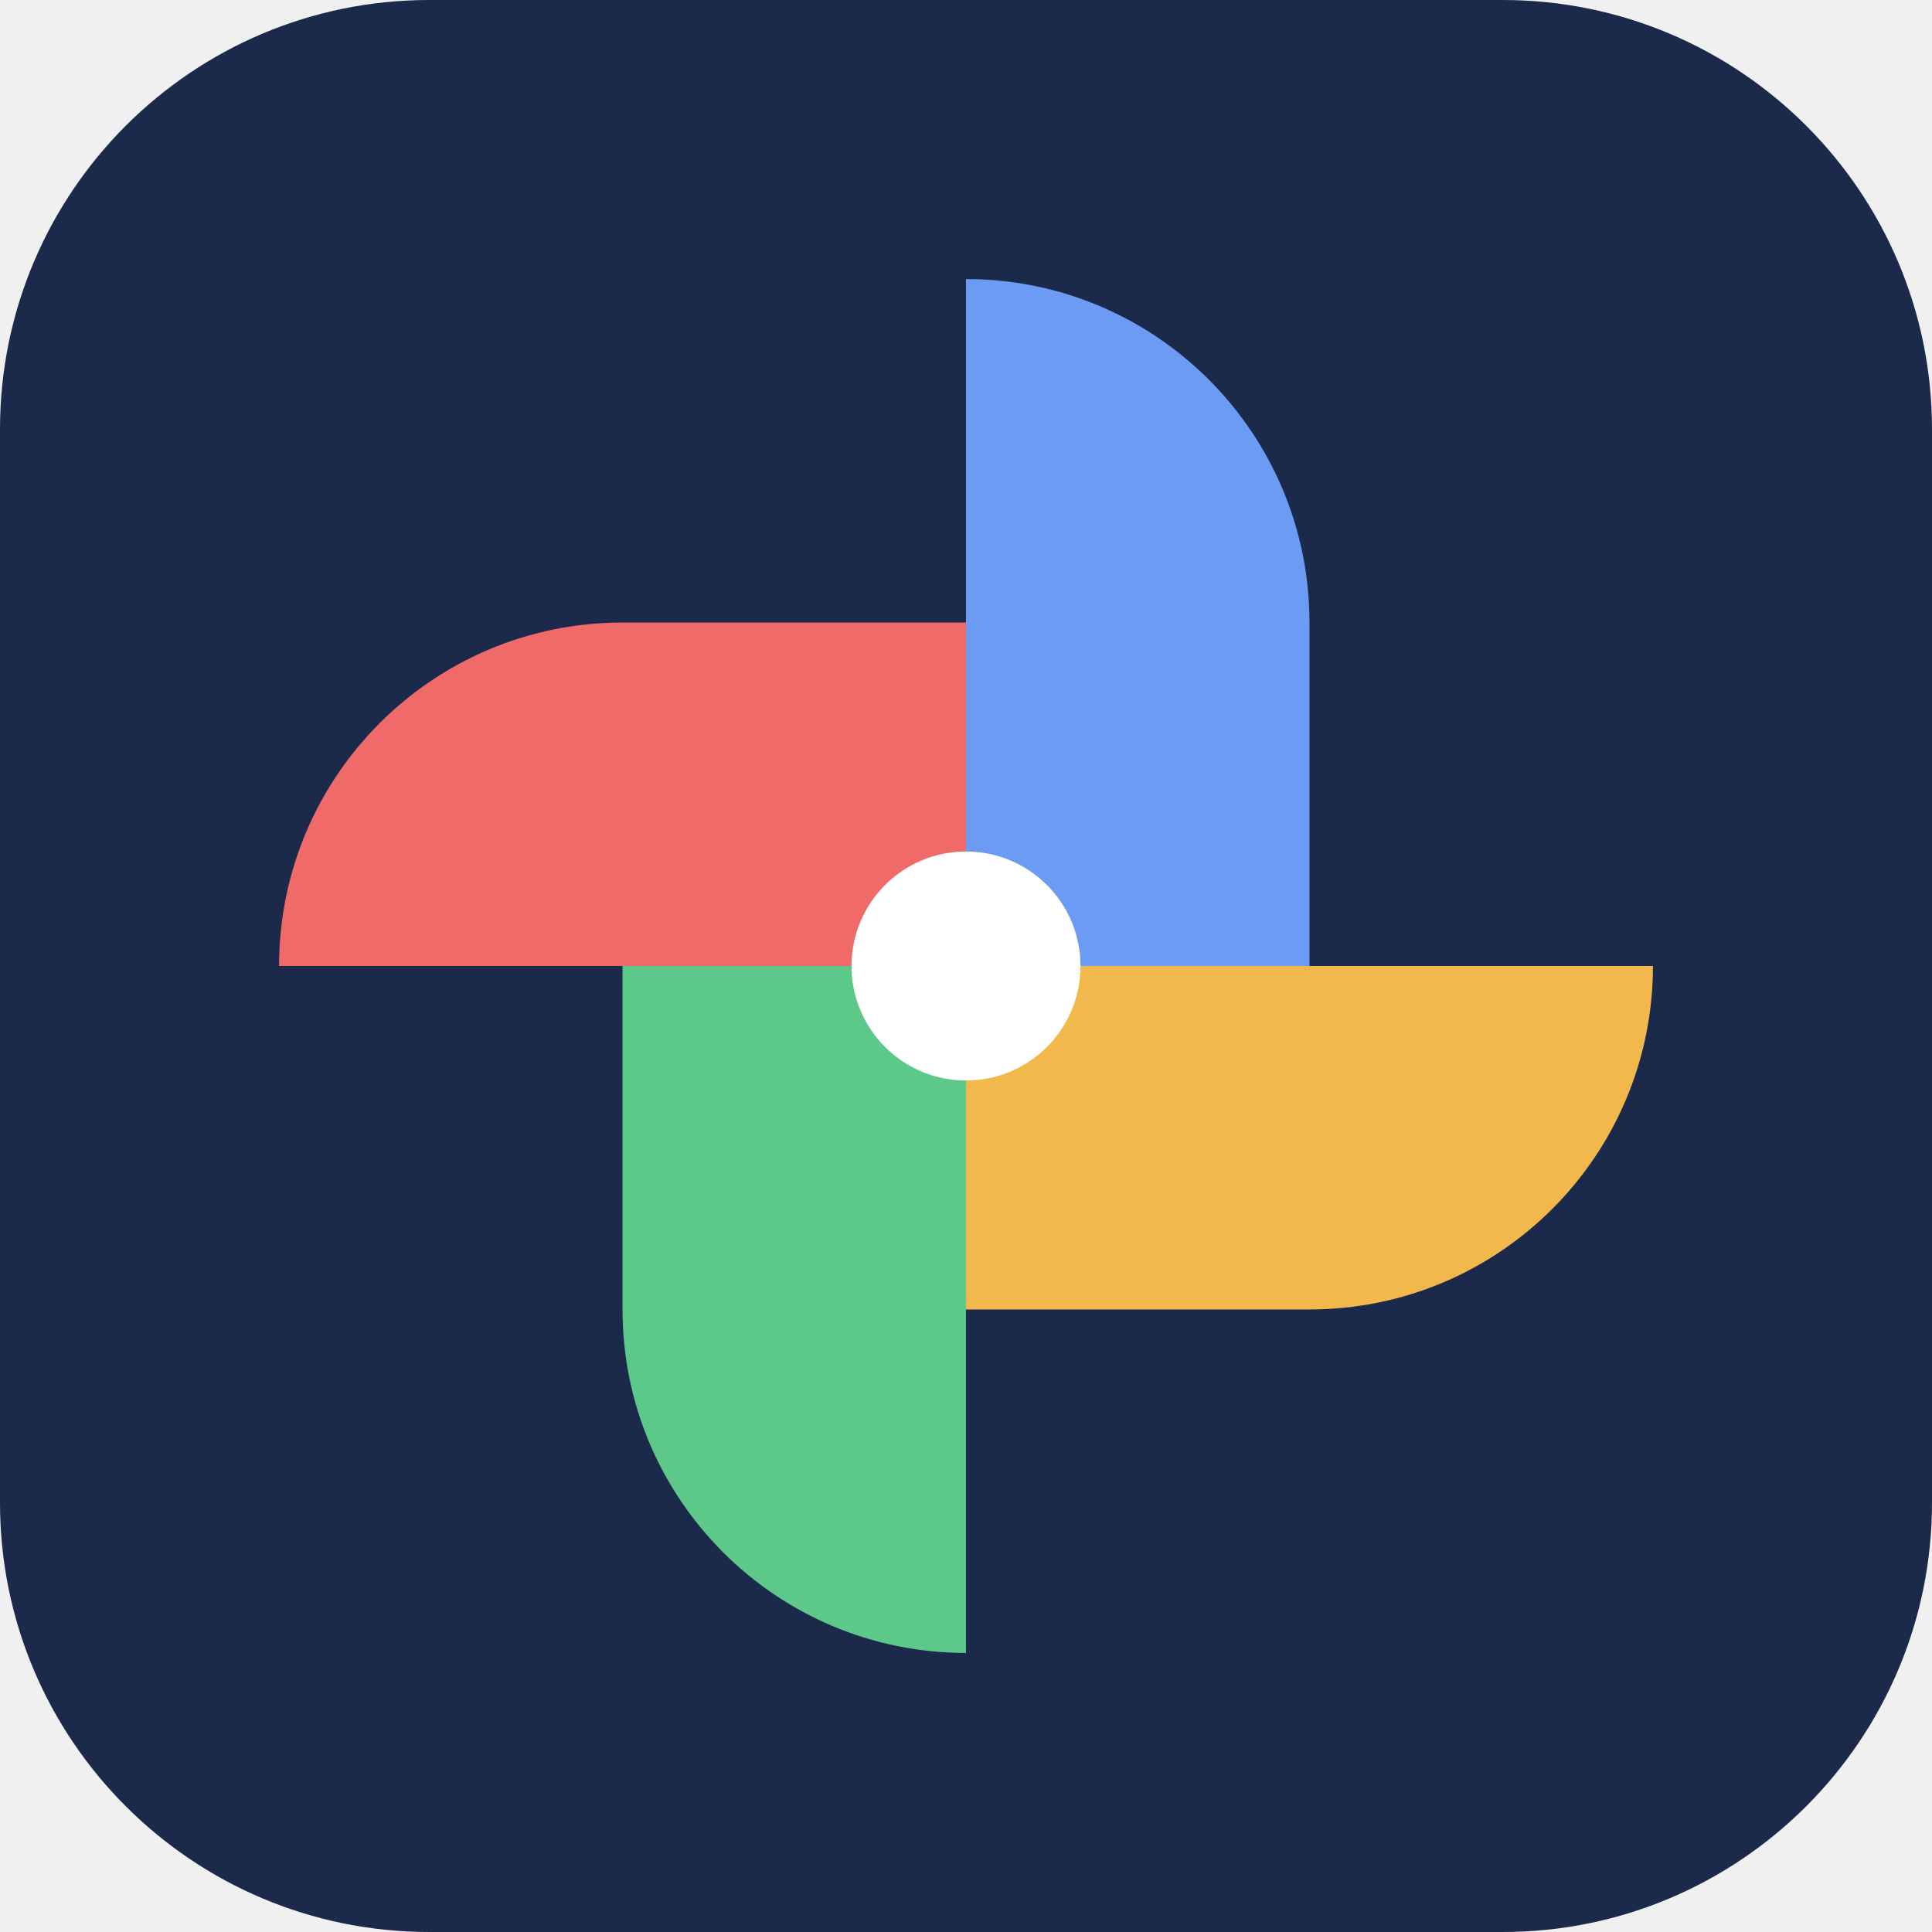
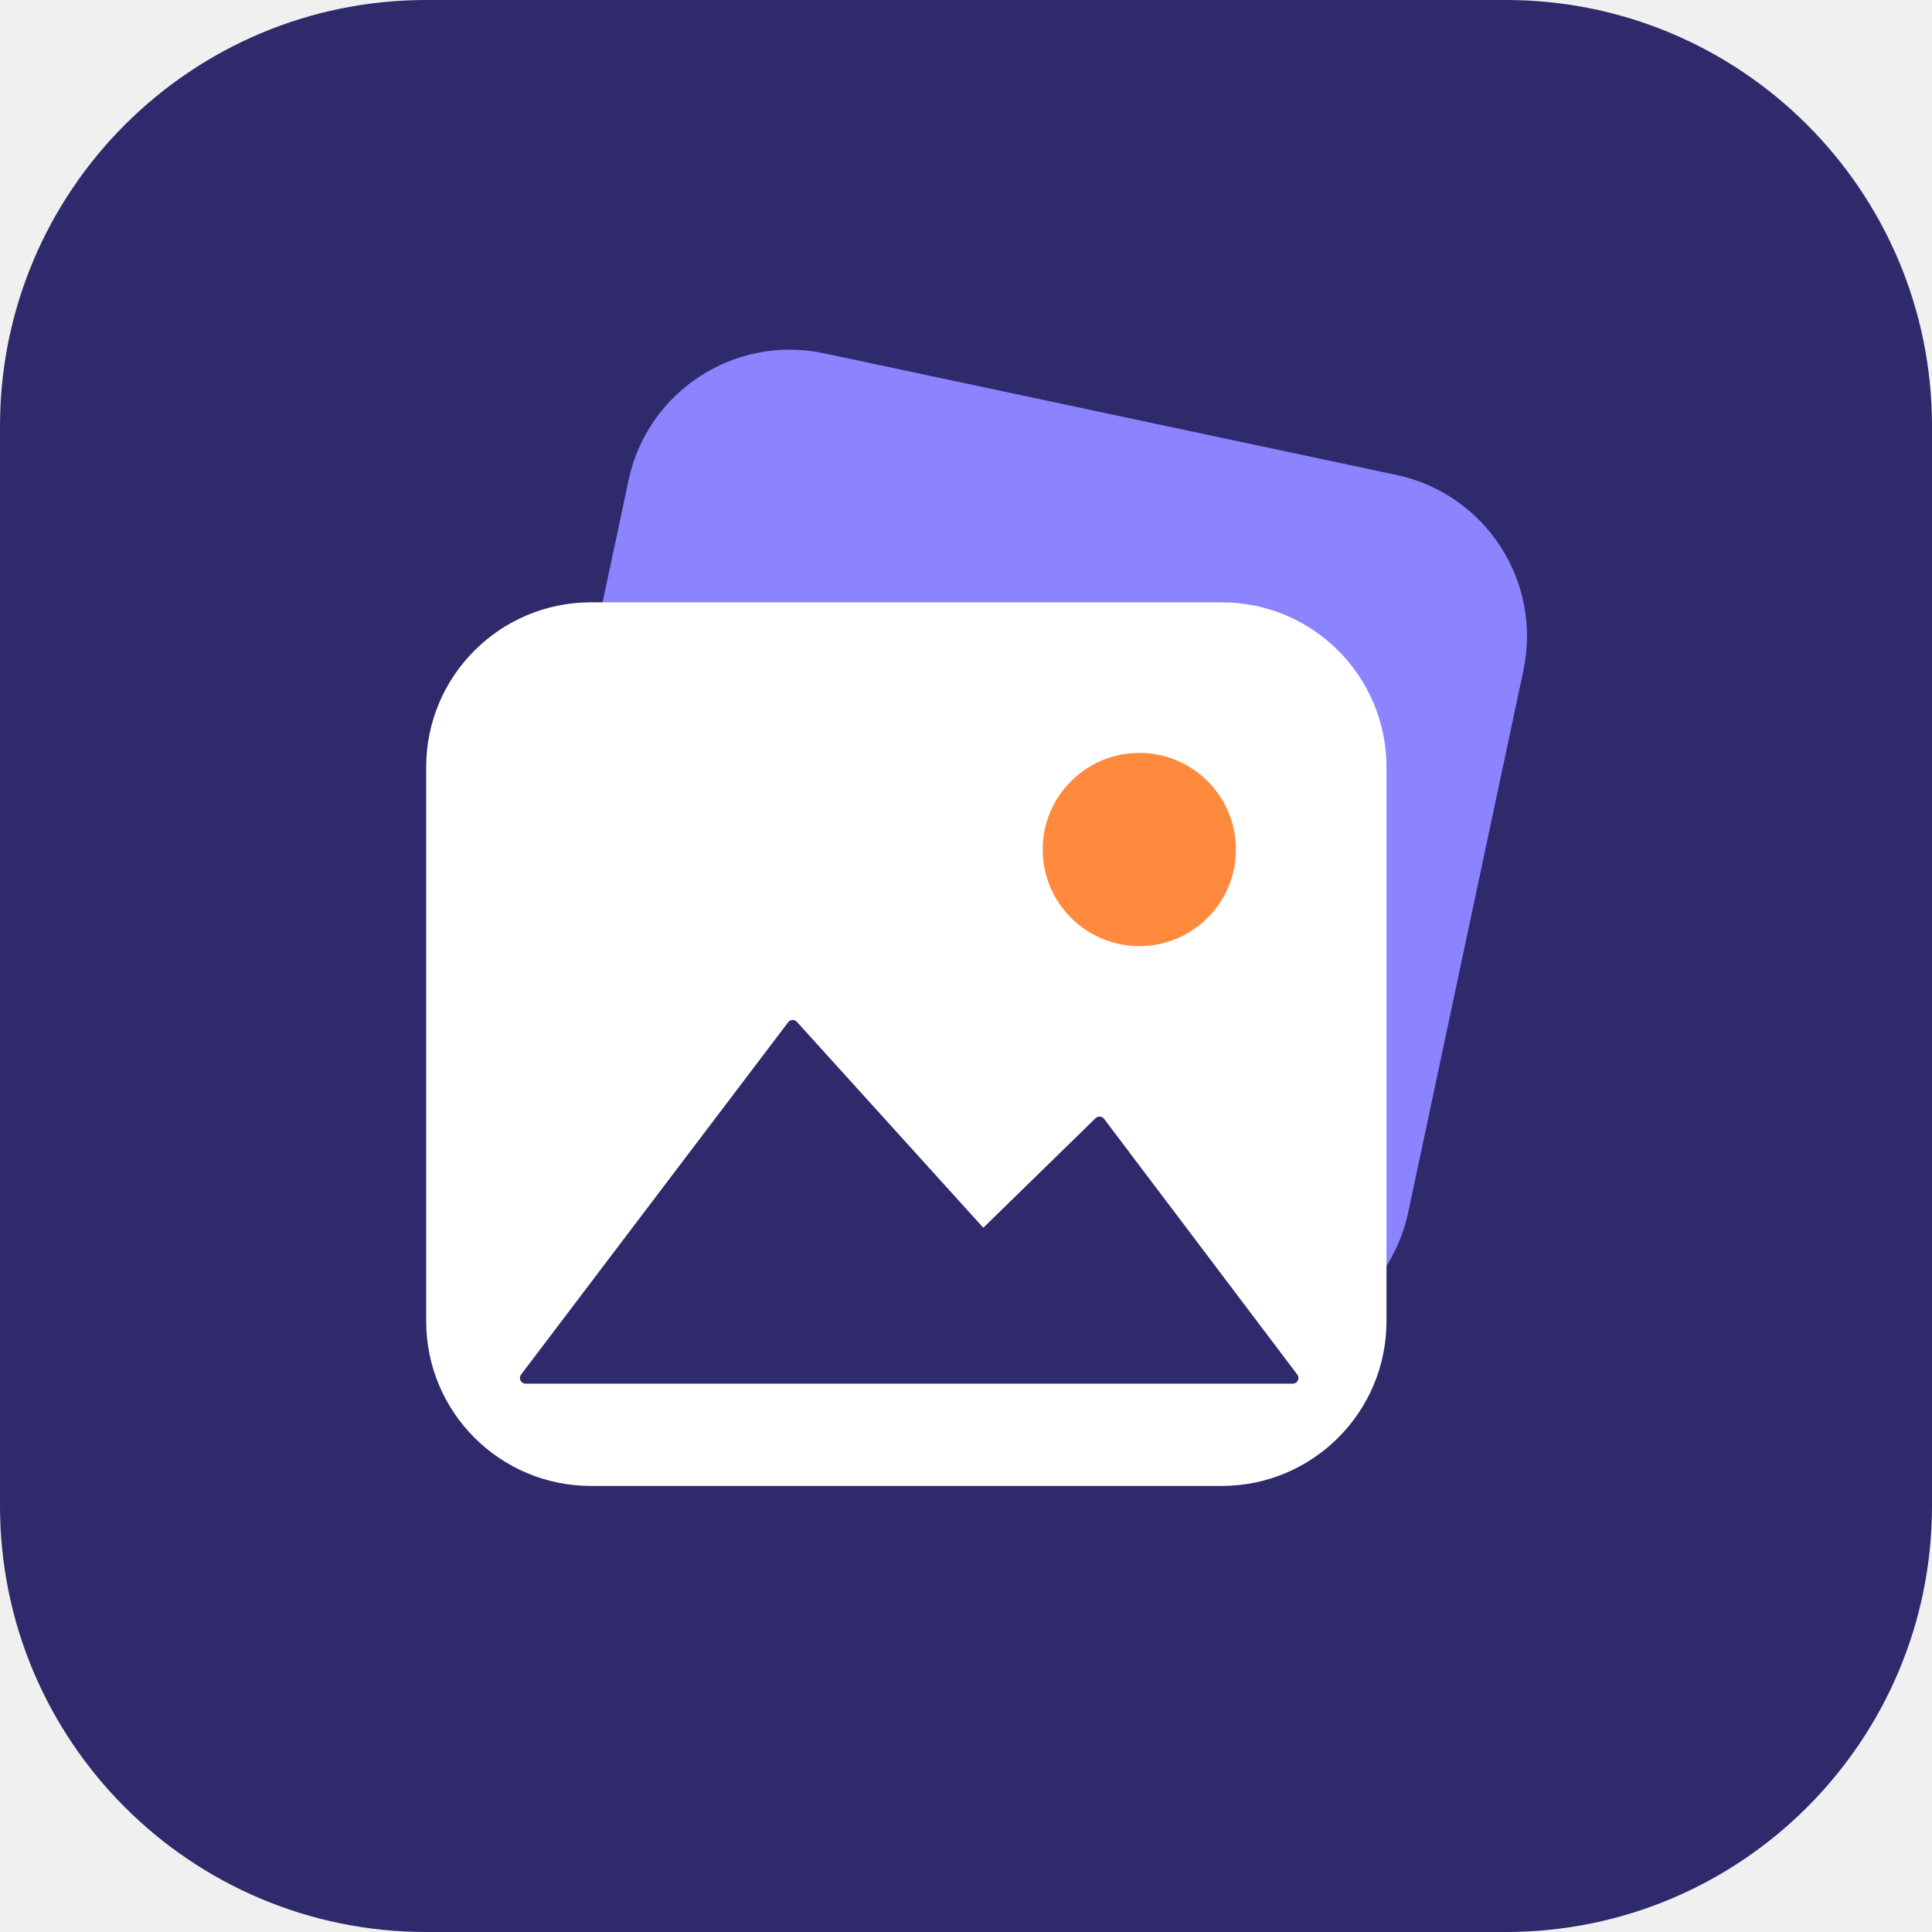
- <svg xmlns="http://www.w3.org/2000/svg" viewBox="0 0 108 108">
-   <rect width="108" height="108" rx="24" fill="#1B2A4A" />
-   <g transform="translate(54 54) scale(1.6) translate(-54 -54)">
-     <path fill="#6B9BF2" d="M54,54 L54,30 A12,12 0 0,1 66,42 L66,54 Z" />
-     <path fill="#F2B84B" d="M54,54 L78,54 A12,12 0 0,1 66,66 L54,66 Z" />
-     <path fill="#5CC98A" d="M54,54 L54,78 A12,12 0 0,1 42,66 L42,54 Z" />
-     <path fill="#F06A6A" d="M54,54 L30,54 A12,12 0 0,1 42,42 L54,42 Z" />
-     <circle cx="54" cy="54" r="4" fill="#fff" />
-   </g>
+ <svg xmlns="http://www.w3.org/2000/svg" viewBox="0 0 680 680">
+   <rect width="680" height="680" rx="150" fill="#2E2A6B" />
+   <rect x="198" y="142" width="322" height="311" rx="58" fill="#8B83FF" transform="rotate(12 357 295)" />
+   <rect x="150" y="212" width="338" height="311" rx="58" fill="#FFFFFF" />
+   <circle cx="401" cy="299" r="34" fill="#FF8A3D" />
+   <path d="M185 485 L279 361 L346 435 L387 395 L455 485 Z" fill="#2E2A6B" stroke="#2E2A6B" stroke-width="4" stroke-linejoin="round" />
</svg>
